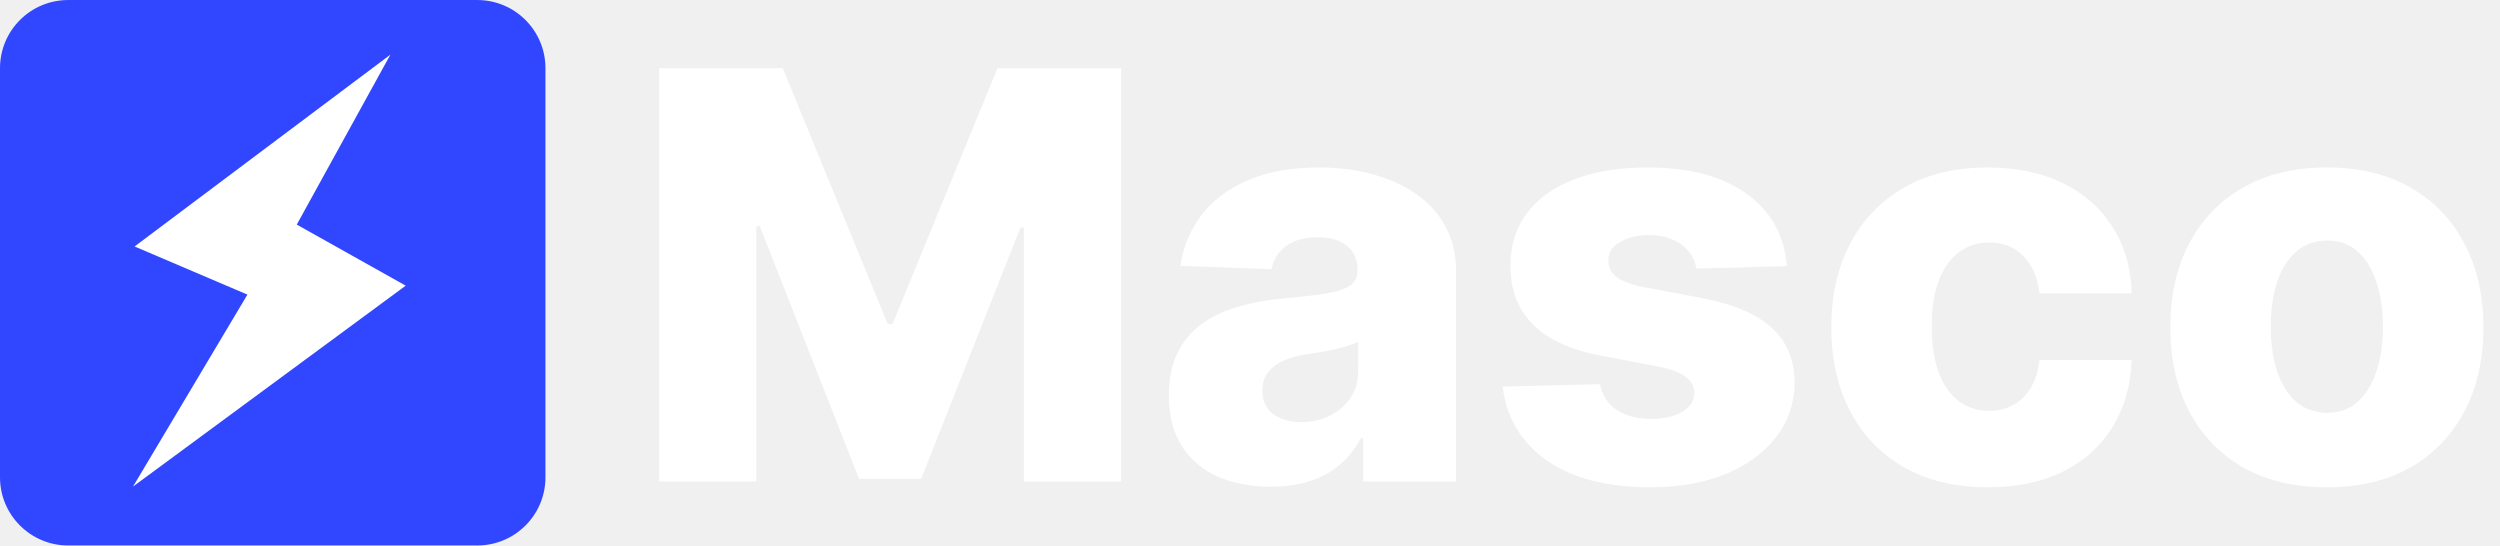
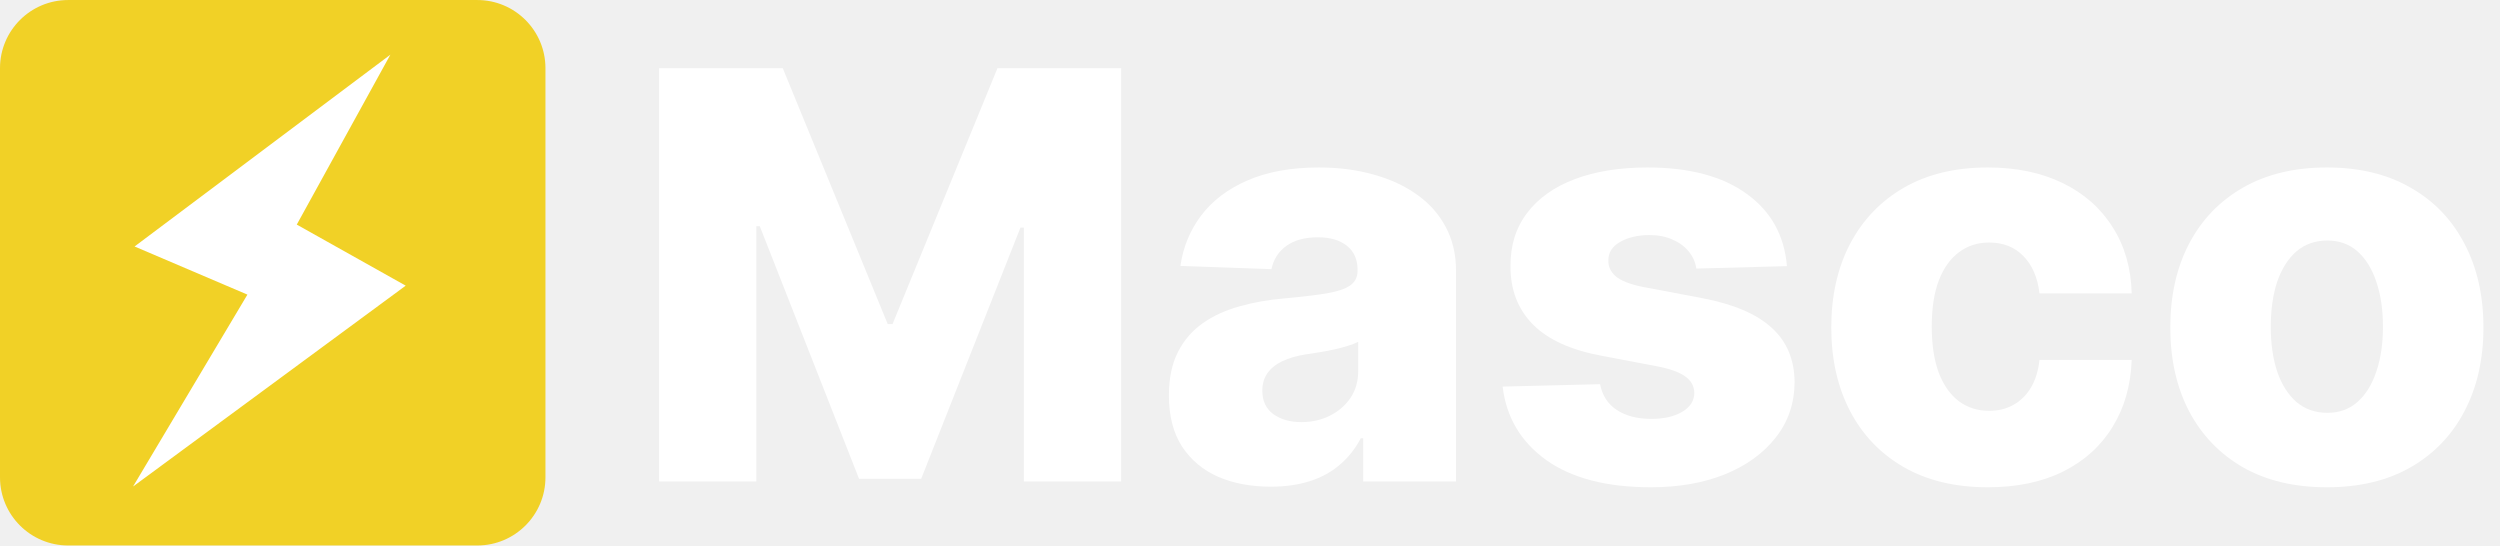
<svg xmlns="http://www.w3.org/2000/svg" width="110" height="24" viewBox="0 0 110 24" fill="none">
  <path d="M29 3.001H34.442L39.059 14.258H39.272L43.888 3.001H49.33V21.183H45.051V10.014H44.9L40.532 21.067H37.798L33.43 9.952H33.279V21.183H29V3.001Z" fill="white" />
  <path d="M55.915 21.414C55.045 21.414 54.273 21.269 53.598 20.979C52.929 20.683 52.4 20.239 52.009 19.647C51.624 19.049 51.432 18.3 51.432 17.401C51.432 16.643 51.565 16.004 51.832 15.483C52.098 14.962 52.465 14.539 52.932 14.214C53.4 13.888 53.939 13.643 54.548 13.477C55.158 13.305 55.809 13.19 56.501 13.131C57.277 13.06 57.901 12.986 58.375 12.909C58.848 12.826 59.191 12.71 59.404 12.562C59.623 12.409 59.733 12.193 59.733 11.914V11.87C59.733 11.414 59.576 11.062 59.262 10.813C58.949 10.565 58.526 10.441 57.993 10.441C57.419 10.441 56.957 10.565 56.608 10.813C56.259 11.062 56.037 11.405 55.942 11.843L51.938 11.701C52.056 10.873 52.361 10.133 52.852 9.482C53.35 8.825 54.03 8.31 54.894 7.937C55.764 7.558 56.809 7.369 58.028 7.369C58.898 7.369 59.7 7.472 60.434 7.68C61.168 7.881 61.807 8.177 62.352 8.567C62.896 8.952 63.317 9.426 63.612 9.988C63.914 10.55 64.065 11.192 64.065 11.914V21.183H59.981V19.283H59.875C59.632 19.745 59.322 20.135 58.943 20.455C58.57 20.774 58.129 21.014 57.62 21.174C57.117 21.334 56.549 21.414 55.915 21.414ZM57.256 18.573C57.724 18.573 58.144 18.478 58.517 18.289C58.895 18.099 59.197 17.839 59.422 17.507C59.647 17.17 59.76 16.779 59.76 16.335V15.039C59.635 15.104 59.484 15.164 59.307 15.217C59.135 15.27 58.946 15.32 58.739 15.368C58.531 15.415 58.318 15.457 58.099 15.492C57.88 15.528 57.67 15.56 57.469 15.59C57.061 15.655 56.711 15.755 56.421 15.892C56.137 16.028 55.918 16.205 55.764 16.424C55.617 16.637 55.542 16.892 55.542 17.188C55.542 17.638 55.702 17.981 56.022 18.218C56.347 18.454 56.759 18.573 57.256 18.573Z" fill="white" />
  <path d="M78.625 11.71L74.639 11.817C74.597 11.533 74.485 11.281 74.301 11.062C74.118 10.837 73.878 10.663 73.582 10.538C73.292 10.408 72.955 10.343 72.57 10.343C72.067 10.343 71.638 10.444 71.283 10.645C70.934 10.846 70.762 11.118 70.768 11.462C70.762 11.728 70.869 11.959 71.088 12.154C71.312 12.349 71.712 12.506 72.286 12.625L74.914 13.122C76.275 13.382 77.287 13.814 77.95 14.418C78.619 15.022 78.956 15.821 78.962 16.815C78.956 17.75 78.678 18.564 78.128 19.256C77.583 19.949 76.838 20.487 75.891 20.872C74.944 21.251 73.861 21.44 72.641 21.44C70.694 21.44 69.158 21.041 68.034 20.242C66.915 19.437 66.276 18.36 66.116 17.01L70.404 16.904C70.499 17.401 70.744 17.78 71.141 18.04C71.537 18.3 72.043 18.431 72.659 18.431C73.215 18.431 73.668 18.327 74.017 18.12C74.367 17.913 74.544 17.638 74.55 17.294C74.544 16.986 74.408 16.741 74.142 16.557C73.875 16.368 73.458 16.22 72.89 16.113L70.511 15.661C69.143 15.412 68.125 14.954 67.457 14.285C66.788 13.61 66.456 12.752 66.462 11.71C66.456 10.799 66.699 10.02 67.19 9.375C67.681 8.724 68.38 8.227 69.285 7.884C70.191 7.541 71.259 7.369 72.49 7.369C74.337 7.369 75.793 7.757 76.858 8.532C77.924 9.301 78.513 10.361 78.625 11.71Z" fill="white" />
  <path d="M87.465 21.44C86.027 21.44 84.793 21.144 83.763 20.552C82.739 19.961 81.952 19.138 81.401 18.084C80.851 17.025 80.576 15.8 80.576 14.409C80.576 13.012 80.851 11.787 81.401 10.734C81.958 9.674 82.748 8.849 83.772 8.257C84.802 7.665 86.03 7.369 87.456 7.369C88.717 7.369 89.815 7.597 90.75 8.052C91.691 8.508 92.425 9.153 92.951 9.988C93.484 10.816 93.765 11.79 93.795 12.909H89.738C89.655 12.21 89.418 11.663 89.028 11.266C88.643 10.87 88.14 10.671 87.518 10.671C87.015 10.671 86.574 10.813 86.195 11.098C85.817 11.376 85.521 11.79 85.308 12.341C85.101 12.885 84.997 13.56 84.997 14.365C84.997 15.169 85.101 15.85 85.308 16.407C85.521 16.957 85.817 17.374 86.195 17.658C86.574 17.936 87.015 18.076 87.518 18.076C87.921 18.076 88.276 17.99 88.584 17.818C88.897 17.646 89.155 17.395 89.356 17.064C89.557 16.726 89.684 16.318 89.738 15.838H93.795C93.754 16.963 93.472 17.945 92.951 18.786C92.437 19.626 91.712 20.28 90.776 20.748C89.847 21.209 88.743 21.44 87.465 21.44Z" fill="white" />
  <path d="M102.382 21.44C100.95 21.44 99.719 21.147 98.689 20.561C97.665 19.97 96.875 19.147 96.319 18.093C95.768 17.034 95.493 15.806 95.493 14.409C95.493 13.006 95.768 11.778 96.319 10.725C96.875 9.665 97.665 8.843 98.689 8.257C99.719 7.665 100.95 7.369 102.382 7.369C103.814 7.369 105.042 7.665 106.066 8.257C107.096 8.843 107.886 9.665 108.437 10.725C108.993 11.778 109.271 13.006 109.271 14.409C109.271 15.806 108.993 17.034 108.437 18.093C107.886 19.147 107.096 19.97 106.066 20.561C105.042 21.147 103.814 21.44 102.382 21.44ZM102.409 18.164C102.929 18.164 103.37 18.005 103.731 17.685C104.092 17.365 104.368 16.921 104.557 16.353C104.752 15.785 104.85 15.128 104.85 14.382C104.85 13.625 104.752 12.962 104.557 12.394C104.368 11.826 104.092 11.382 103.731 11.062C103.37 10.742 102.929 10.583 102.409 10.583C101.87 10.583 101.414 10.742 101.041 11.062C100.675 11.382 100.393 11.826 100.198 12.394C100.009 12.962 99.914 13.625 99.914 14.382C99.914 15.128 100.009 15.785 100.198 16.353C100.393 16.921 100.675 17.365 101.041 17.685C101.414 18.005 101.87 18.164 102.409 18.164Z" fill="white" />
-   <rect y="0.001" width="24" height="24" rx="3" fill="#3147FF" />
+   <rect y="0.001" width="24" height="24" rx="3" fill="#F1D126" />
  <path d="M17.176 2.406L5.921 10.845L10.886 12.963L5.854 21.407L17.851 12.569L13.058 9.882L17.176 2.406Z" fill="white" />
</svg>
